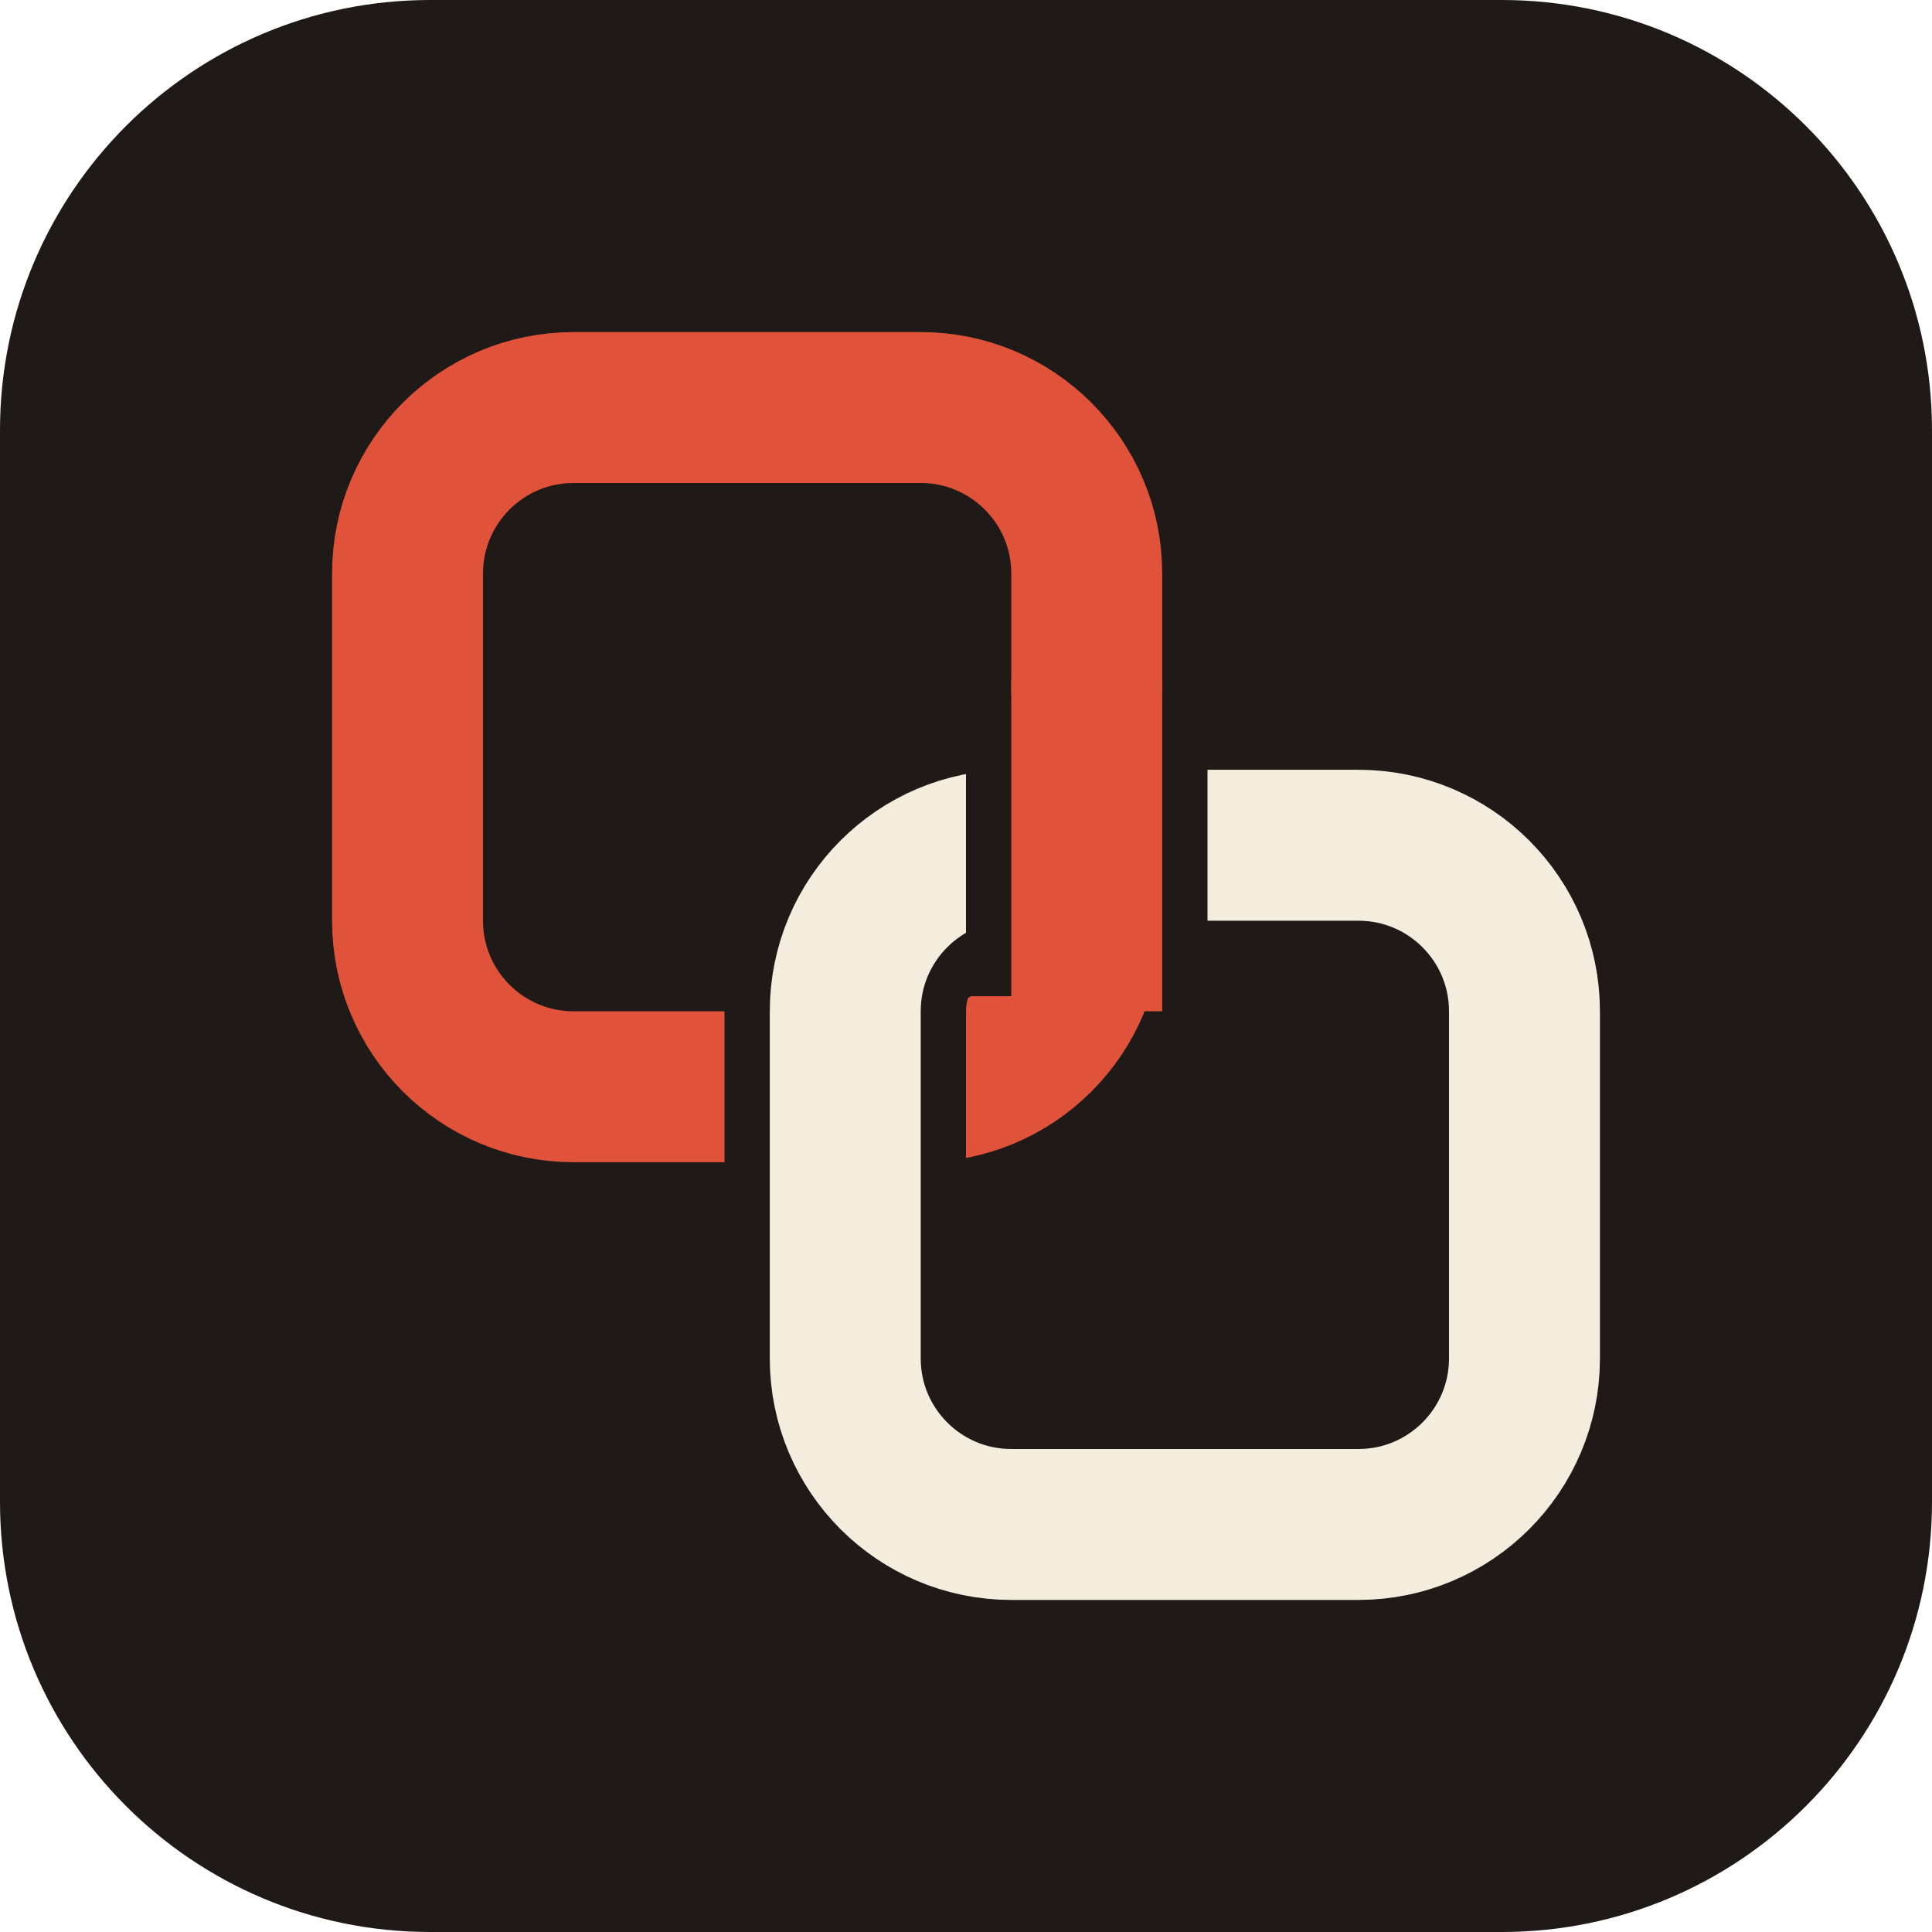
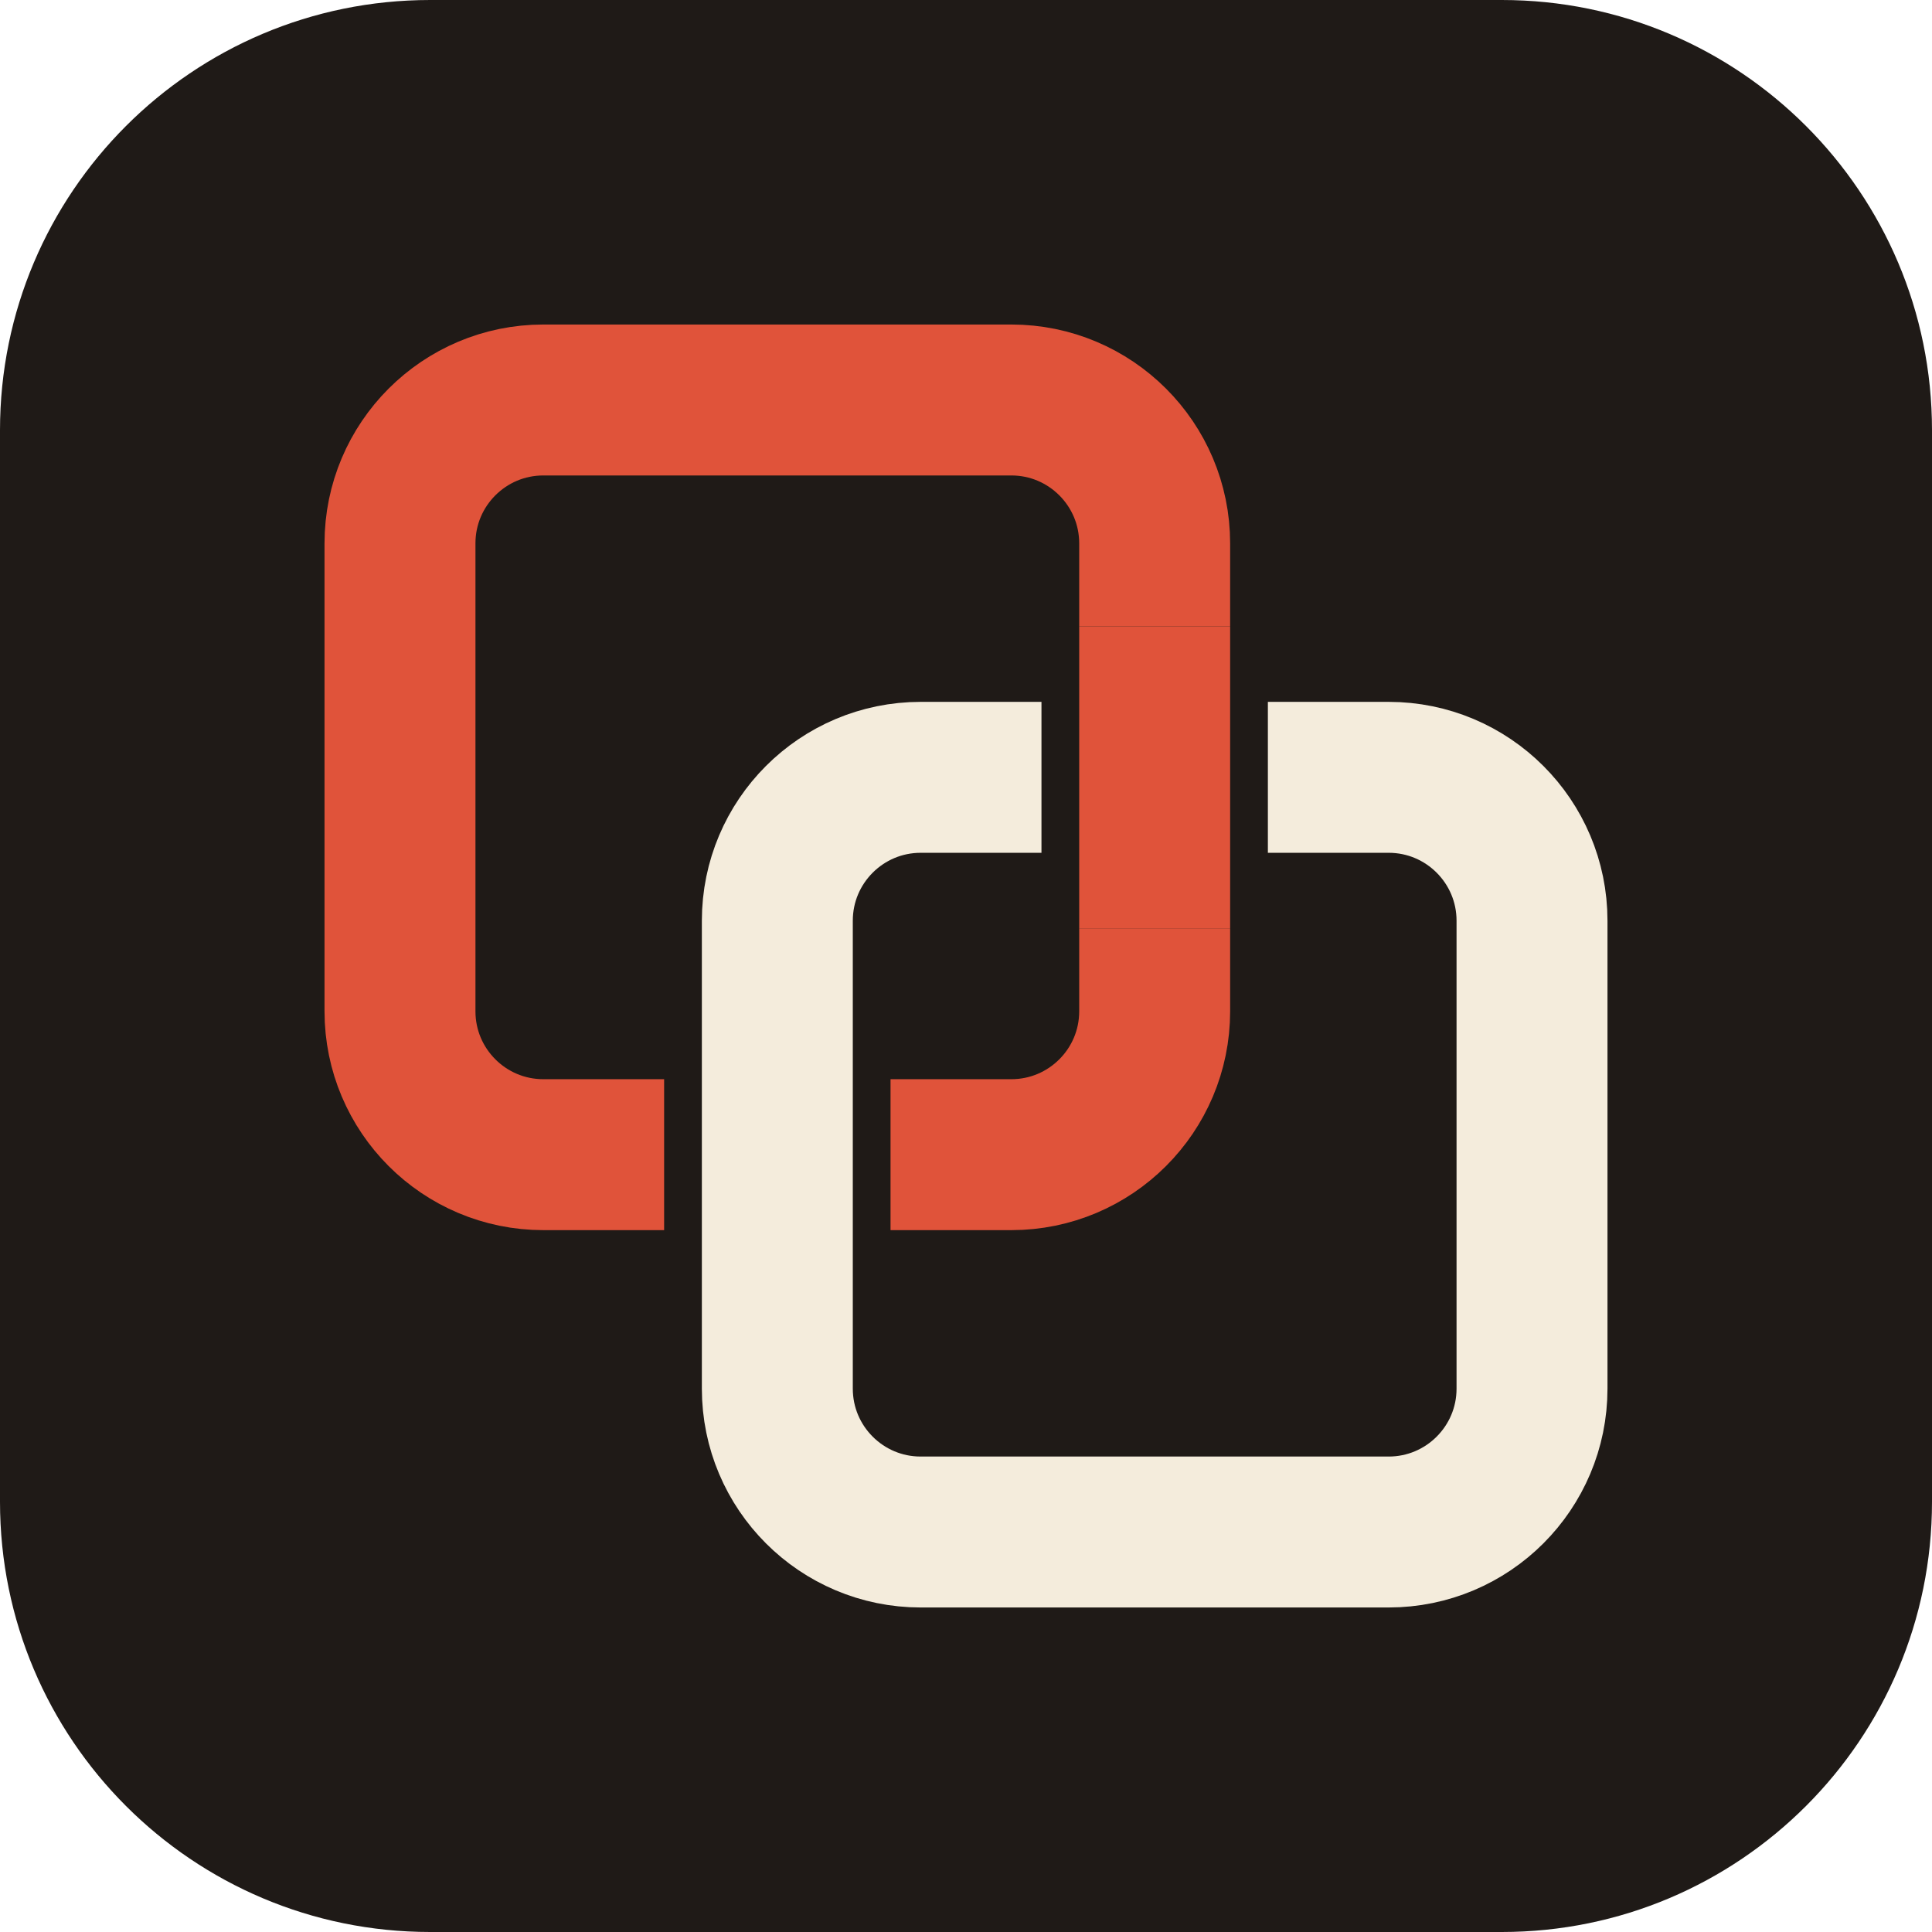
<svg xmlns="http://www.w3.org/2000/svg" viewBox="0 0 512 512">
+   <defs>
+     <clipPath id="over">
+       <rect x="266" y="166" width="80" height="80" />
+     </clipPath>
+   </defs>
  <rect width="512" height="512" rx="114" fill="#1f1a17" />
-   <rect x="108" y="108" width="180" height="180" rx="44" fill="none" stroke="#e0533a" stroke-width="40" />
-   <rect x="224" y="224" width="180" height="180" rx="44" fill="none" stroke="#1f1a17" stroke-width="64" />
-   <rect x="224" y="224" width="180" height="180" rx="44" fill="none" stroke="#f4ecdc" stroke-width="40" />
-   <path d="M288 184v80" stroke="#1f1a17" stroke-width="64" />
-   <path d="M288 180v88" stroke="#e0533a" stroke-width="40" />
+   <rect x="106" y="106" width="200" height="200" rx="38" fill="none" stroke="#e0533a" stroke-width="40" />
+   <rect x="206" y="206" width="200" height="200" rx="38" fill="none" stroke="#1f1a17" stroke-width="60" />
+   <rect x="206" y="206" width="200" height="200" rx="38" fill="none" stroke="#f4ecdc" stroke-width="40" />
+   <g clip-path="url(#over)">
+     <rect x="106" y="106" width="200" height="200" rx="38" fill="none" stroke="#1f1a17" stroke-width="60" />
+     <rect x="106" y="106" width="200" height="200" rx="38" fill="none" stroke="#e0533a" stroke-width="40" />
+   </g>
</svg>
